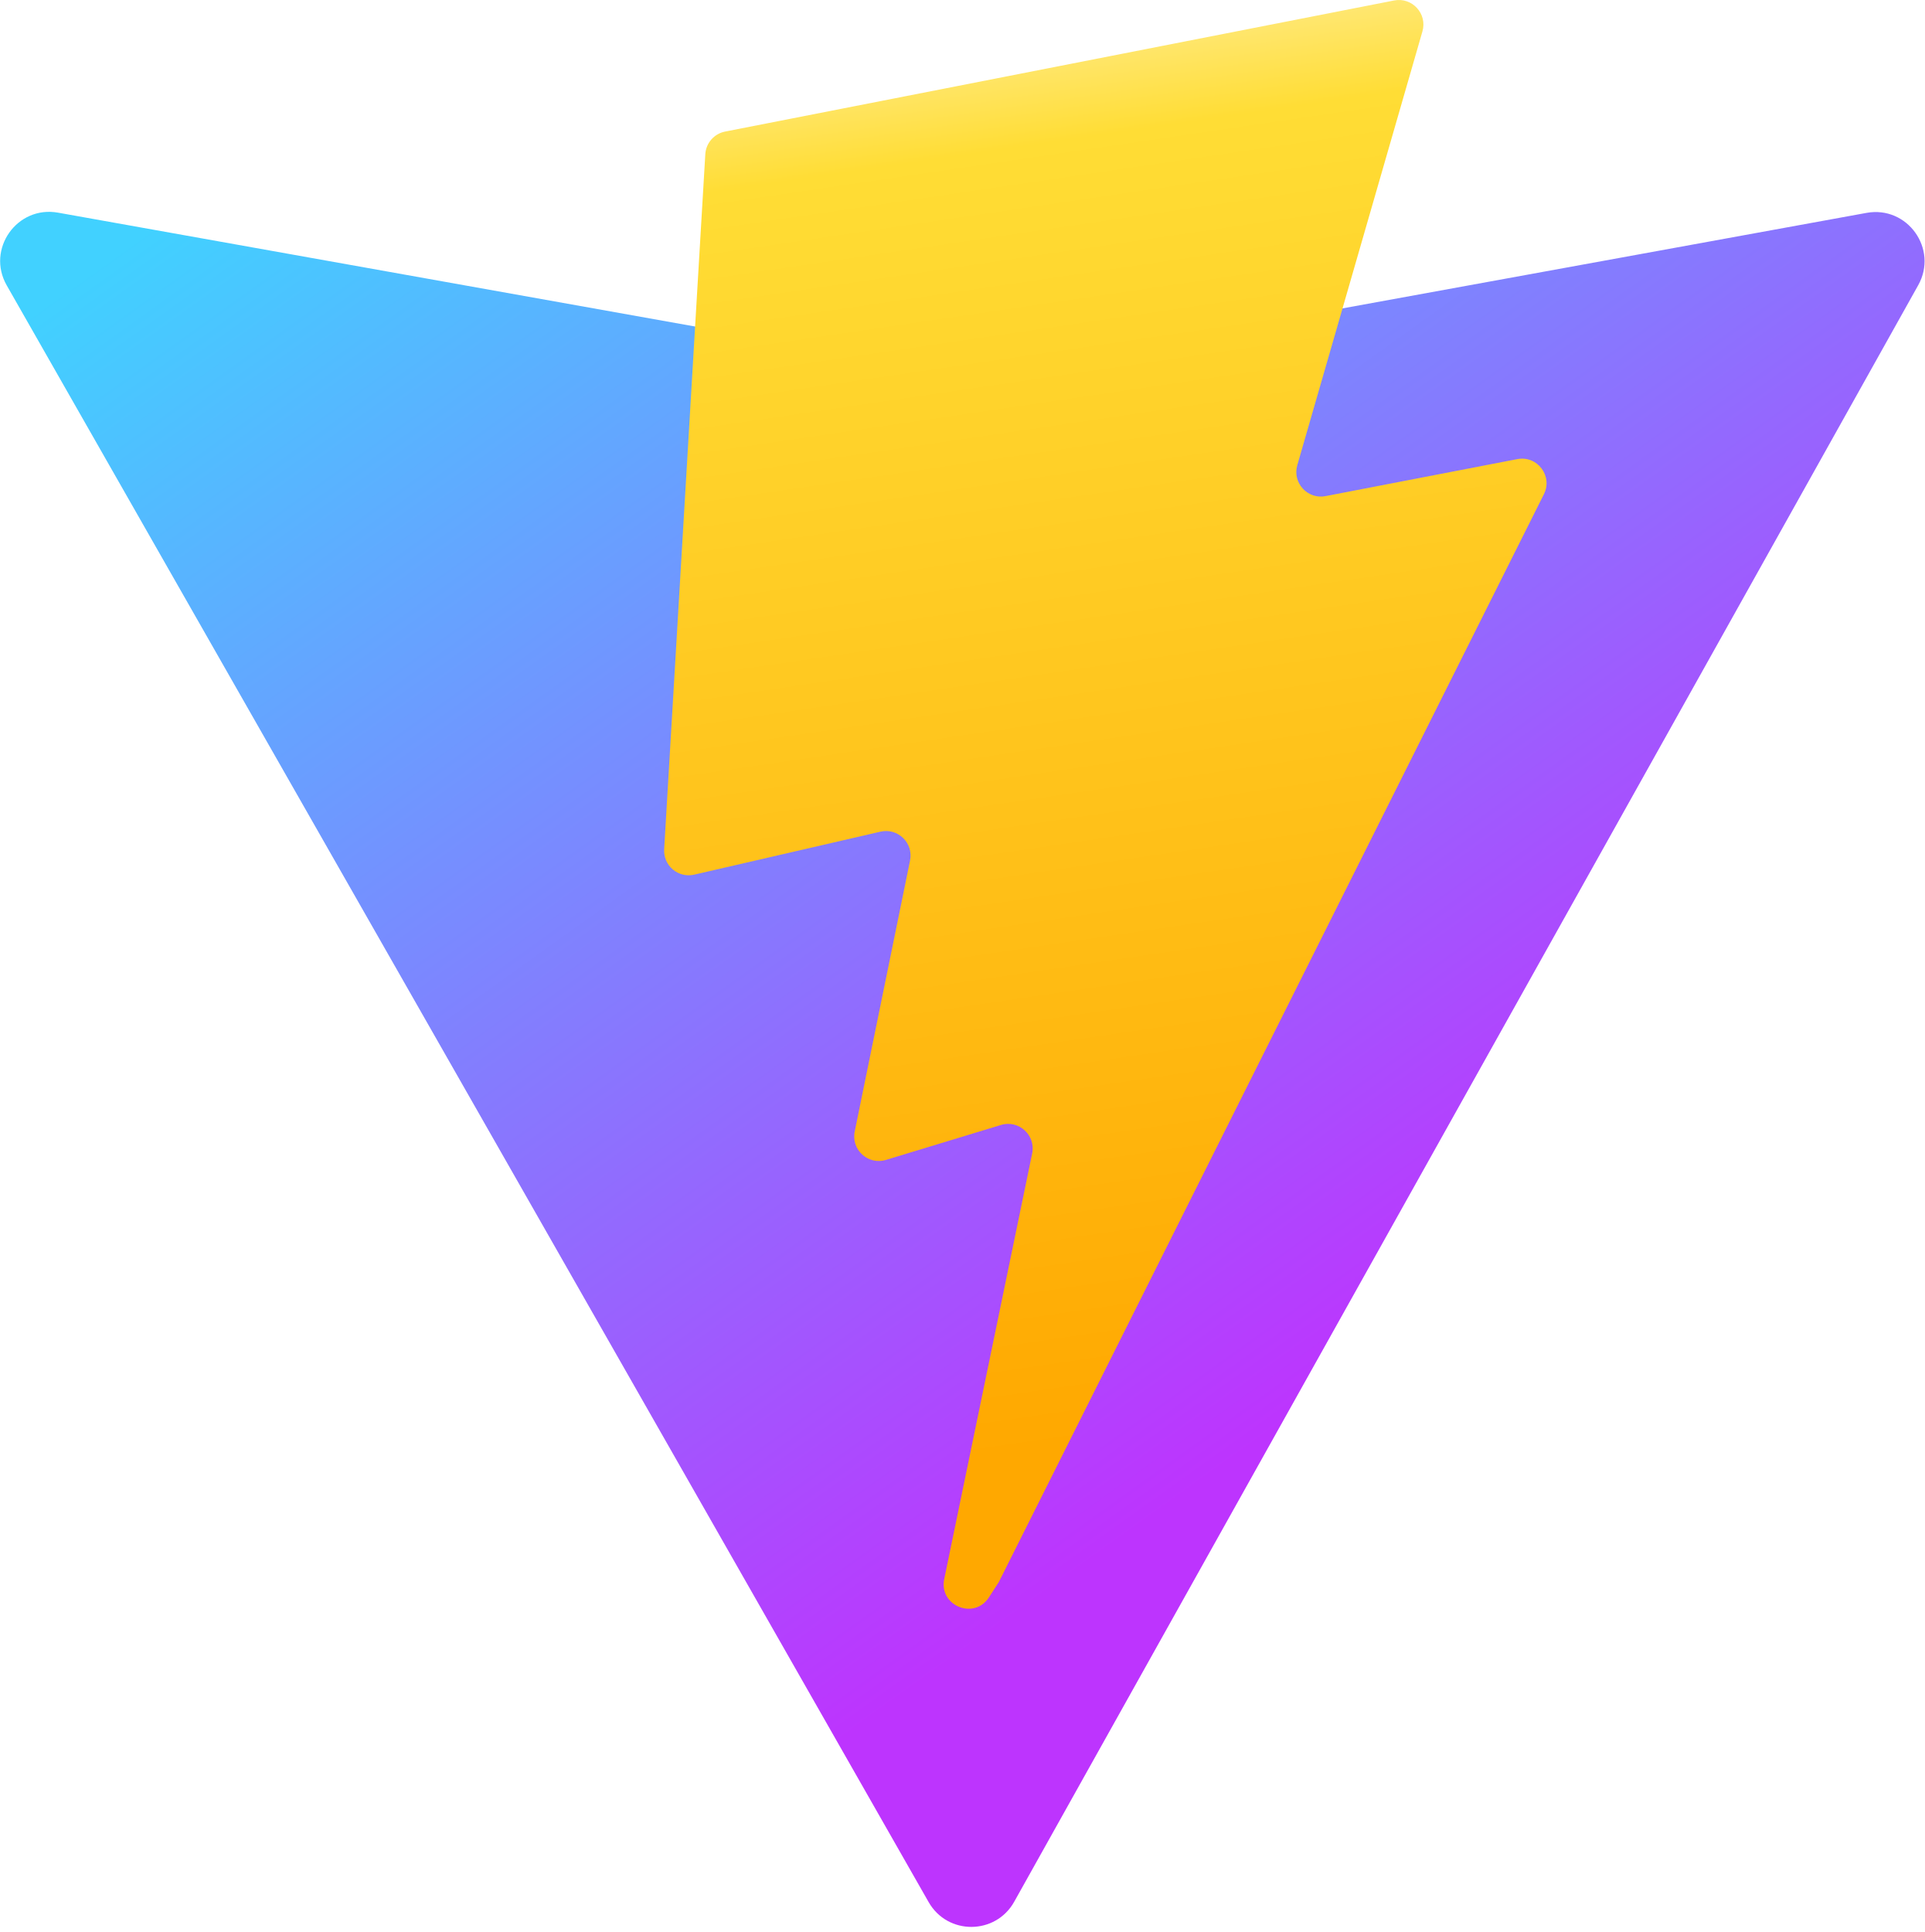
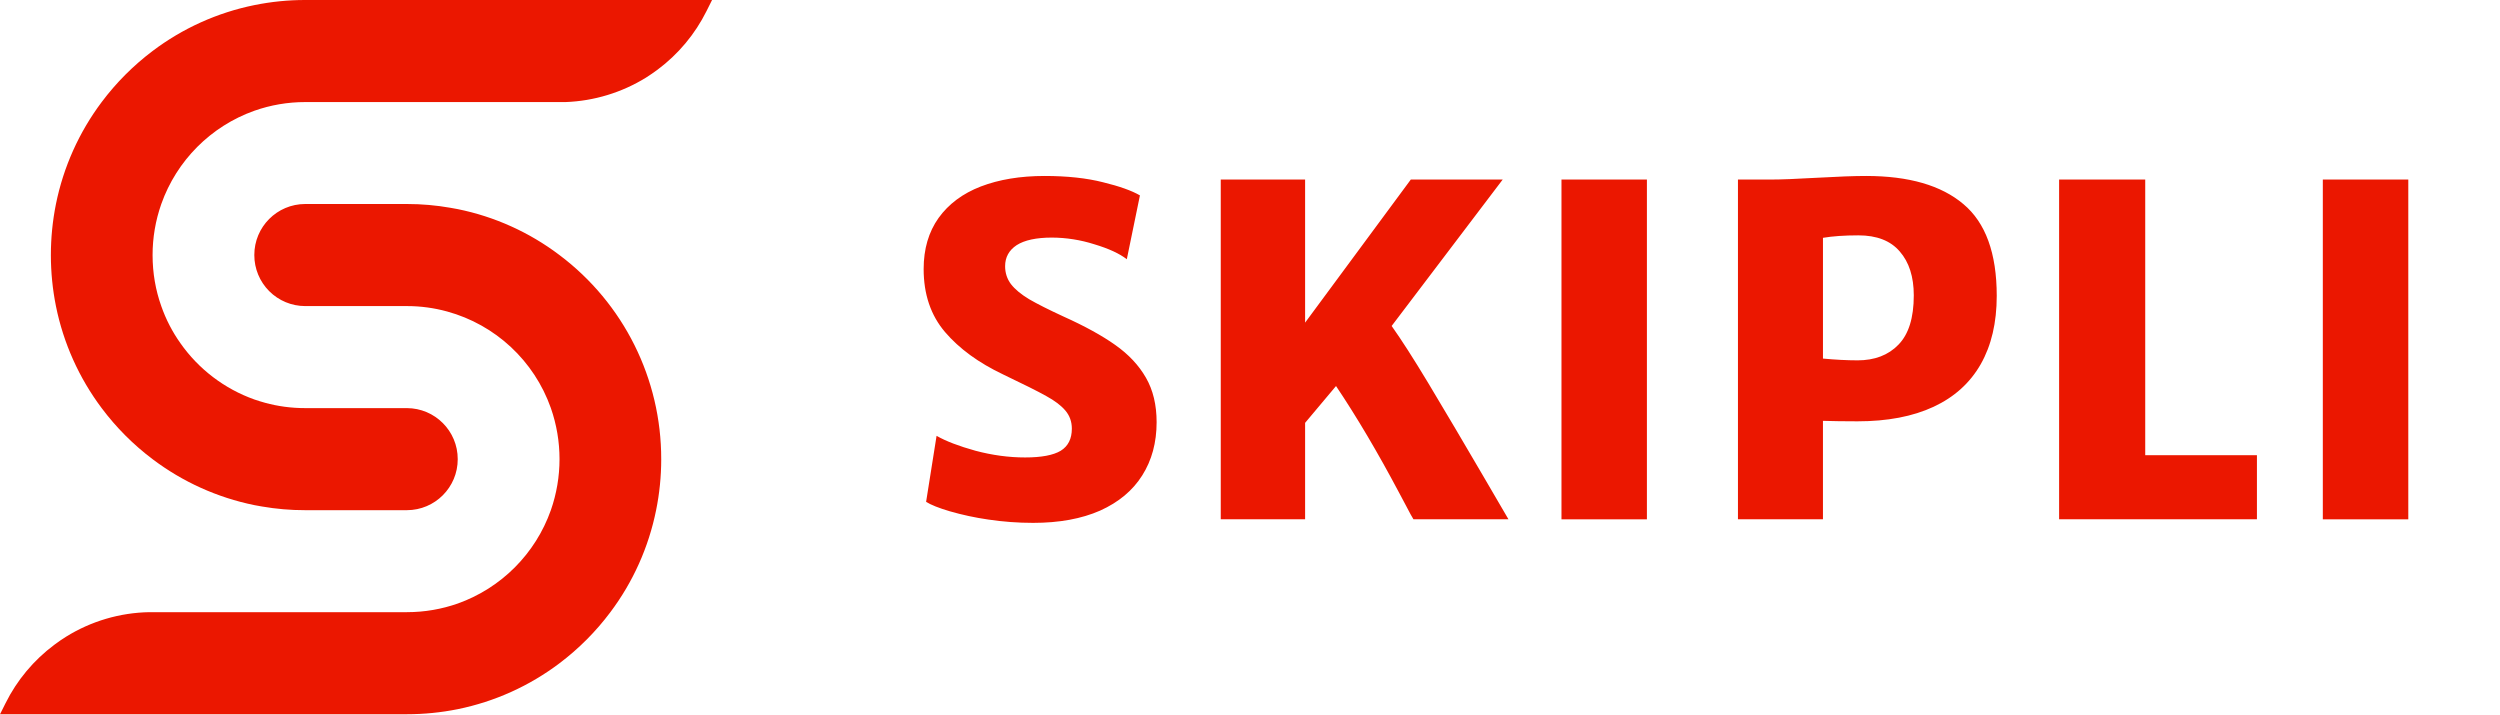
- <svg xmlns="http://www.w3.org/2000/svg" aria-hidden="true" role="img" class="iconify iconify--logos" width="31.88" height="32" preserveAspectRatio="xMidYMid meet" viewBox="0 0 256 257">
-   <defs>
-     <linearGradient id="IconifyId1813088fe1fbc01fb466" x1="-.828%" x2="57.636%" y1="7.652%" y2="78.411%">
-       <stop offset="0%" stop-color="#41D1FF" />
-       <stop offset="100%" stop-color="#BD34FE" />
-     </linearGradient>
-     <linearGradient id="IconifyId1813088fe1fbc01fb467" x1="43.376%" x2="50.316%" y1="2.242%" y2="89.03%">
-       <stop offset="0%" stop-color="#FFEA83" />
-       <stop offset="8.333%" stop-color="#FFDD35" />
-       <stop offset="100%" stop-color="#FFA800" />
-     </linearGradient>
-   </defs>
-   <path fill="url(#IconifyId1813088fe1fbc01fb466)" d="M255.153 37.938L134.897 252.976c-2.483 4.44-8.862 4.466-11.382.048L.875 37.958c-2.746-4.814 1.371-10.646 6.827-9.67l120.385 21.517a6.537 6.537 0 0 0 2.322-.004l117.867-21.483c5.438-.991 9.574 4.796 6.877 9.62Z" />
-   <path fill="url(#IconifyId1813088fe1fbc01fb467)" d="M185.432.063L96.44 17.501a3.268 3.268 0 0 0-2.634 3.014l-5.474 92.456a3.268 3.268 0 0 0 3.997 3.378l24.777-5.718c2.318-.535 4.413 1.507 3.936 3.838l-7.361 36.047c-.495 2.426 1.782 4.5 4.151 3.78l15.304-4.649c2.372-.72 4.652 1.36 4.15 3.788l-11.698 56.621c-.732 3.542 3.979 5.473 5.943 2.437l1.313-2.028l72.516-144.72c1.215-2.423-.88-5.186-3.54-4.672l-25.505 4.922c-2.396.462-4.435-1.77-3.759-4.114l16.646-57.705c.677-2.35-1.37-4.583-3.769-4.113Z" />
+ <svg xmlns="http://www.w3.org/2000/svg" viewBox="0 0 210 60">
+   <path d="m59.813 0-.465.93a13.8 13.8 0 0 1-4.102 4.914q-.473.353-.976.672a13.84 13.84 0 0 1-6.762 2.058H25.637a12.8 12.8 0 0 0-4.274.73 12.88 12.88 0 0 0-7.816 7.837 12.9 12.9 0 0 0-.73 4.289c0 1.504.253 2.941.73 4.285a12.5 12.5 0 0 0 1.605 3.11 12.86 12.86 0 0 0 6.211 4.73q.445.153.895.277c1.078.297 2.207.45 3.375.45h8.543a4.28 4.28 0 0 1 4.273 4.288 4.277 4.277 0 0 1-4.273 4.285h-8.54a21 21 0 0 1-3.648-.312q-.315-.05-.625-.113a21.2 21.2 0 0 1-8.547-3.86 21.5 21.5 0 0 1-4.273-4.285 21.3 21.3 0 0 1-3.844-8.57 21.8 21.8 0 0 1 0-8.574 21.3 21.3 0 0 1 3.844-8.57 21.6 21.6 0 0 1 4.273-4.286A21.15 21.15 0 0 1 21.363.43 21.4 21.4 0 0 1 25.637 0Zm0 0" style="stroke: none; fill-rule: nonzero; fill: rgb(235, 23, 0); fill-opacity: 1;" />
+   <path d="M55.543 38.57c0 1.465-.148 2.899-.43 4.285a21.25 21.25 0 0 1-3.843 8.57 21.5 21.5 0 0 1-4.274 4.29 21.2 21.2 0 0 1-8.543 3.855 21.7 21.7 0 0 1-4.273.426H12.816V60H0l.465-.93a13.76 13.76 0 0 1 4.101-4.91c.317-.238.641-.465.977-.672a13.7 13.7 0 0 1 7.008-2.066h21.633c1.5 0 2.933-.258 4.273-.727a12.89 12.89 0 0 0 7.816-7.843 13 13 0 0 0 0-8.574 12.84 12.84 0 0 0-8.715-8.113 12.7 12.7 0 0 0-3.37-.454h-8.551a4.277 4.277 0 0 1-4.274-4.285 4.28 4.28 0 0 1 4.274-4.29h8.543c1.246 0 2.465.11 3.648.317q.316.053.621.113a21.1 21.1 0 0 1 8.543 3.856 21.4 21.4 0 0 1 8.55 17.148Zm23.129-1.96q1.178.674 3.27 1.253c1.41.375 2.796.563 4.167.563s2.368-.188 2.993-.563q.932-.579.933-1.855 0-.88-.543-1.52-.54-.638-1.605-1.218-1.066-.598-3.625-1.817-3.087-1.465-4.88-3.562-1.794-2.103-1.796-5.29 0-2.53 1.254-4.292 1.271-1.765 3.55-2.645 2.3-.881 5.348-.883c1.89 0 3.532.176 4.914.528q2.075.506 3.102 1.105l-1.102 5.363q-.915-.713-2.726-1.257a11.9 11.9 0 0 0-3.57-.563q-1.966.002-2.958.637-.967.64-.968 1.765-.001.845.484 1.5.505.655 1.531 1.274 1.031.599 2.899 1.46 2.671 1.202 4.336 2.384c1.12.789 1.984 1.707 2.582 2.757.597 1.036.894 2.282.894 3.73q0 2.57-1.215 4.481-1.194 1.892-3.53 2.946-2.339 1.03-5.626 1.03-1.909 0-3.777-.28a24 24 0 0 1-3.235-.696c-.921-.273-1.582-.539-1.98-.789Zm48.039 7.011h-7.98q-.17-.262-.637-1.164l-.578-1.086q-2.674-5.044-5.29-8.945l-2.597 3.094v8.101h-7.086V15.082h7.086v12.02l8.879-12.02h7.719l-9.329 12.3q1.214 1.706 3.067 4.782a717 717 0 0 1 4.523 7.648l1.008 1.727Zm11.629-28.539v28.54h-7.176v-28.54Zm10.418 0q1.25 0 3.828-.148c1.797-.102 3.184-.153 4.172-.153q5.378.002 8.168 2.364 2.8 2.344 2.8 7.707-.001 3.376-1.343 5.738-1.347 2.363-3.965 3.582c-1.742.812-3.875 1.219-6.39 1.219-1.133 0-2.102-.016-2.9-.04v8.27h-7.14V15.082Zm7.27 15.188q2.167 0 3.437-1.313c.86-.875 1.293-2.254 1.293-4.145q-.001-2.343-1.18-3.69-1.158-1.353-3.476-1.352c-1.172 0-2.16.07-2.973.207V30.12q1.57.148 2.898.149Zm24.171-15.188v23.156h9.383v5.383h-16.617V15.082Zm22.098 0v28.54h-7.18v-28.54Zm0 0" style="stroke: none; fill-rule: nonzero; fill: rgb(235, 23, 0); fill-opacity: 1;" />
</svg>
